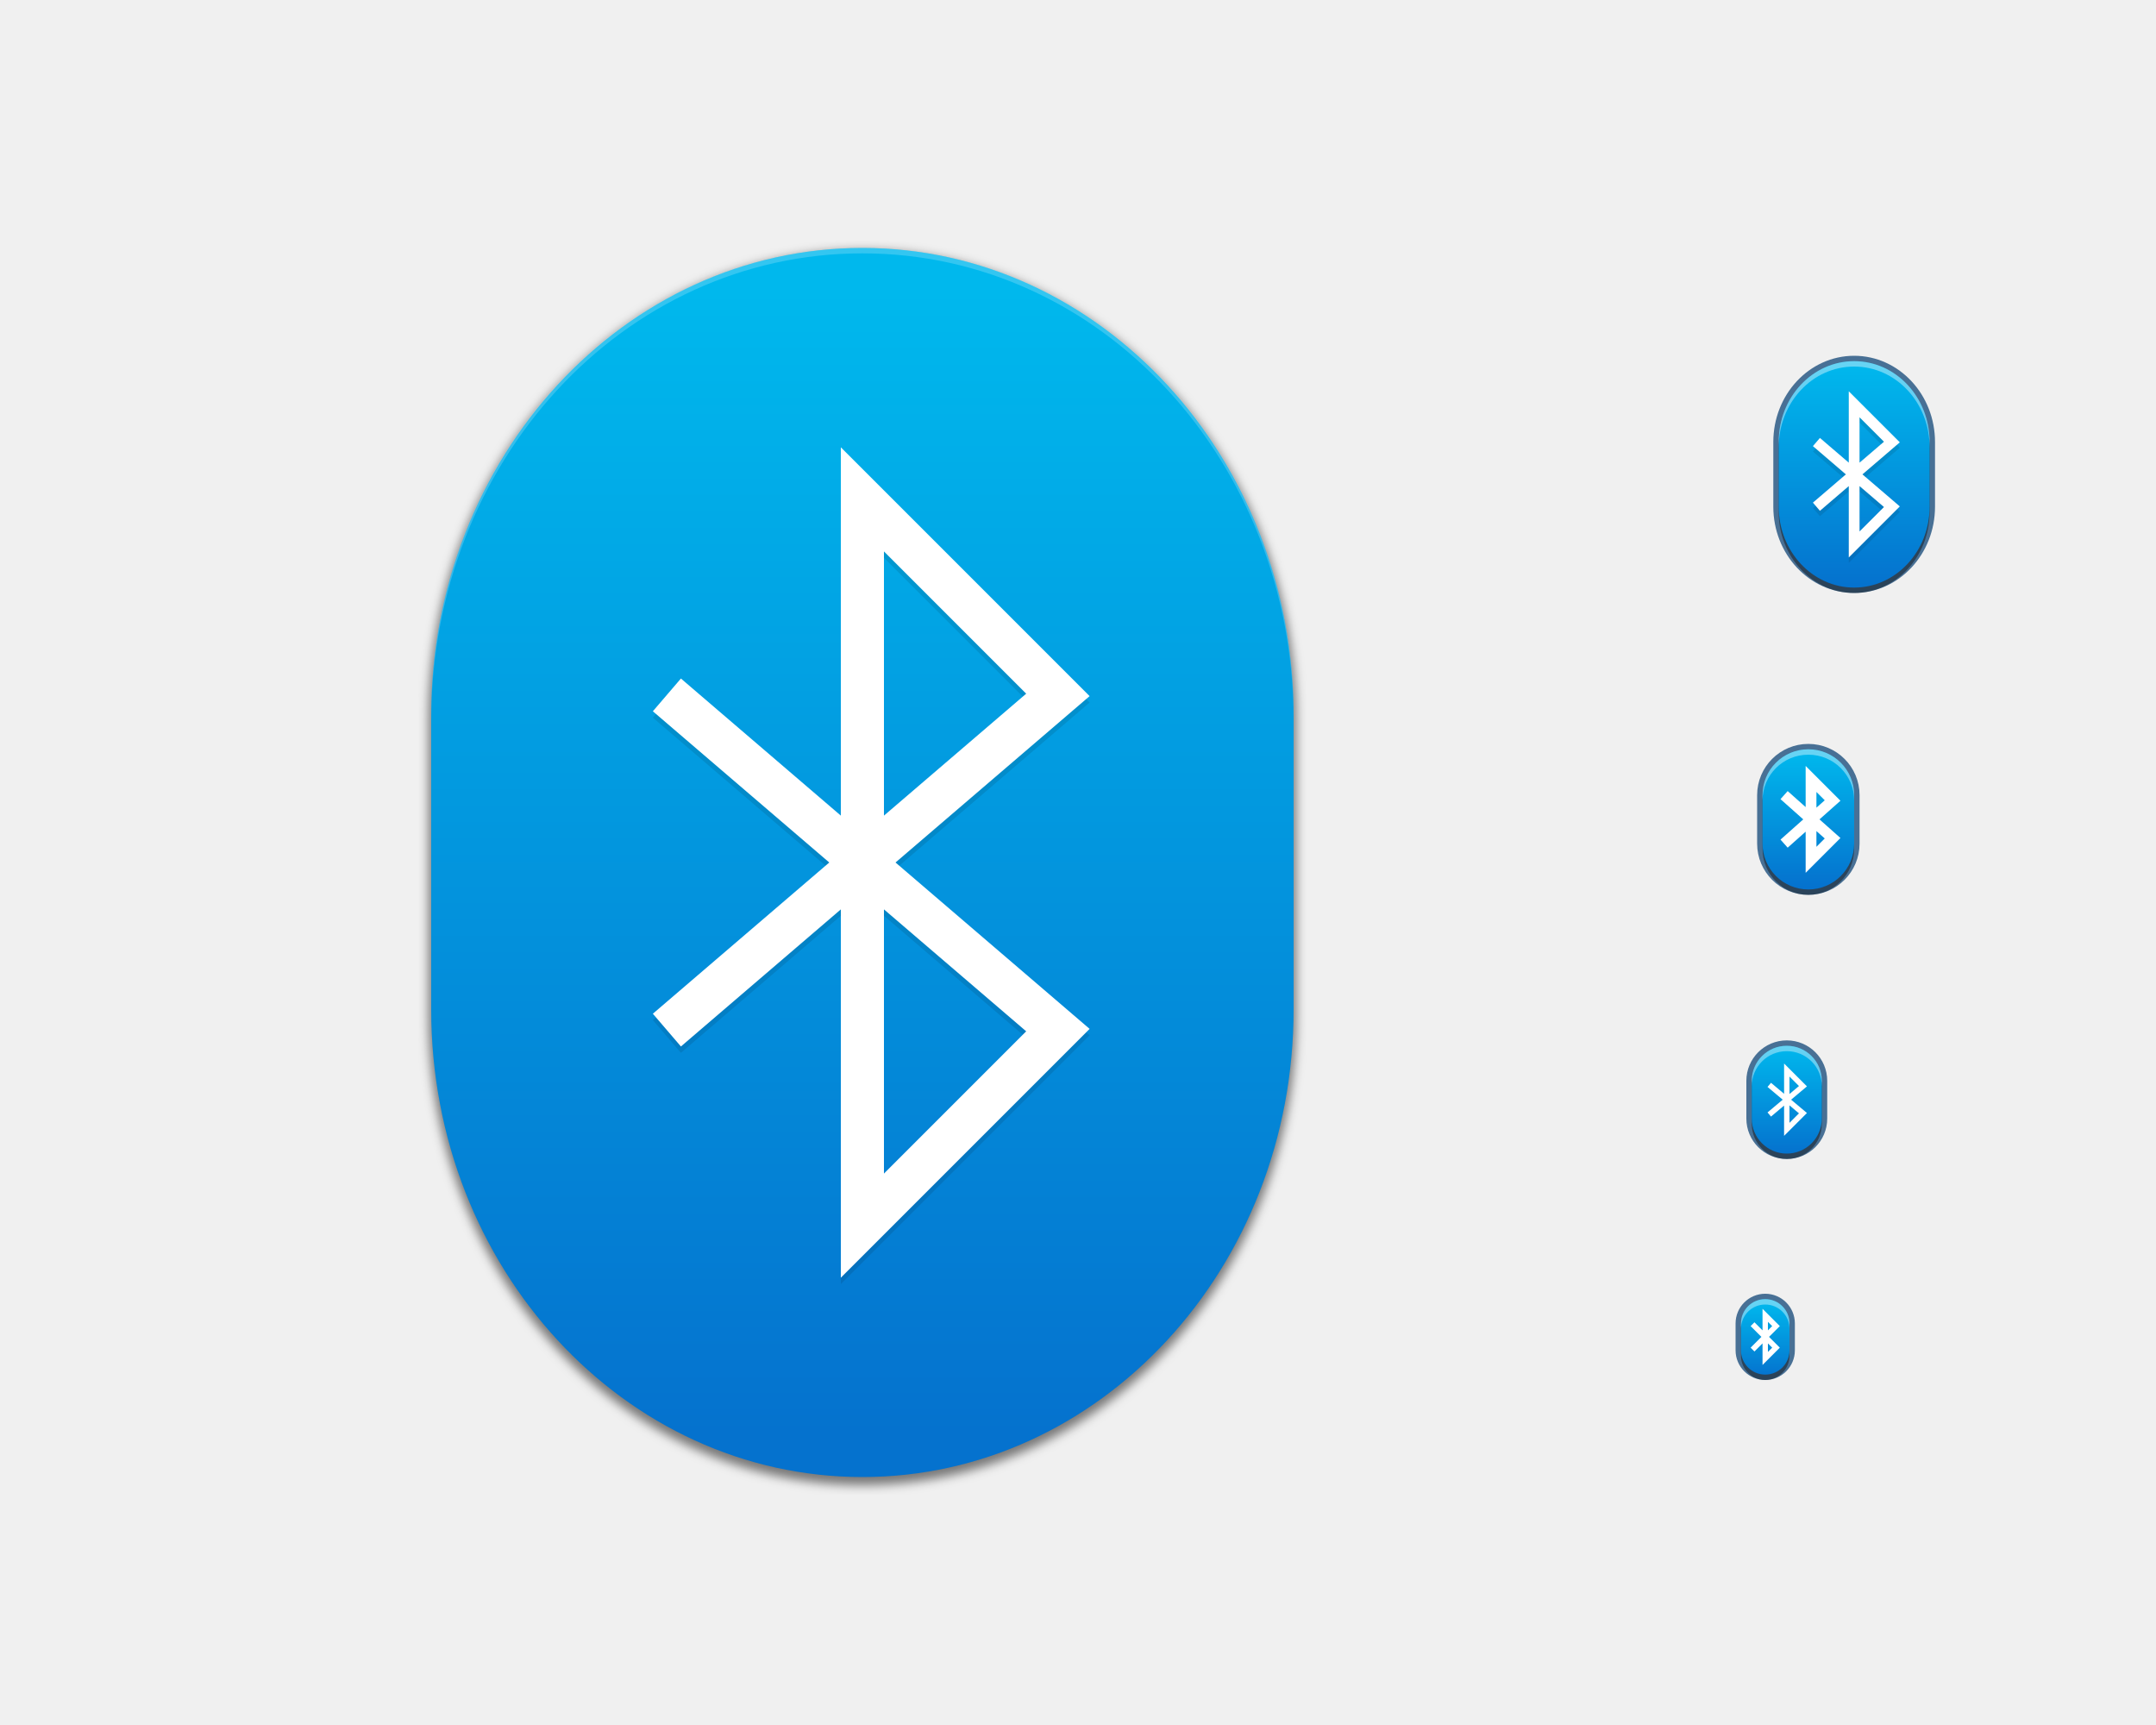
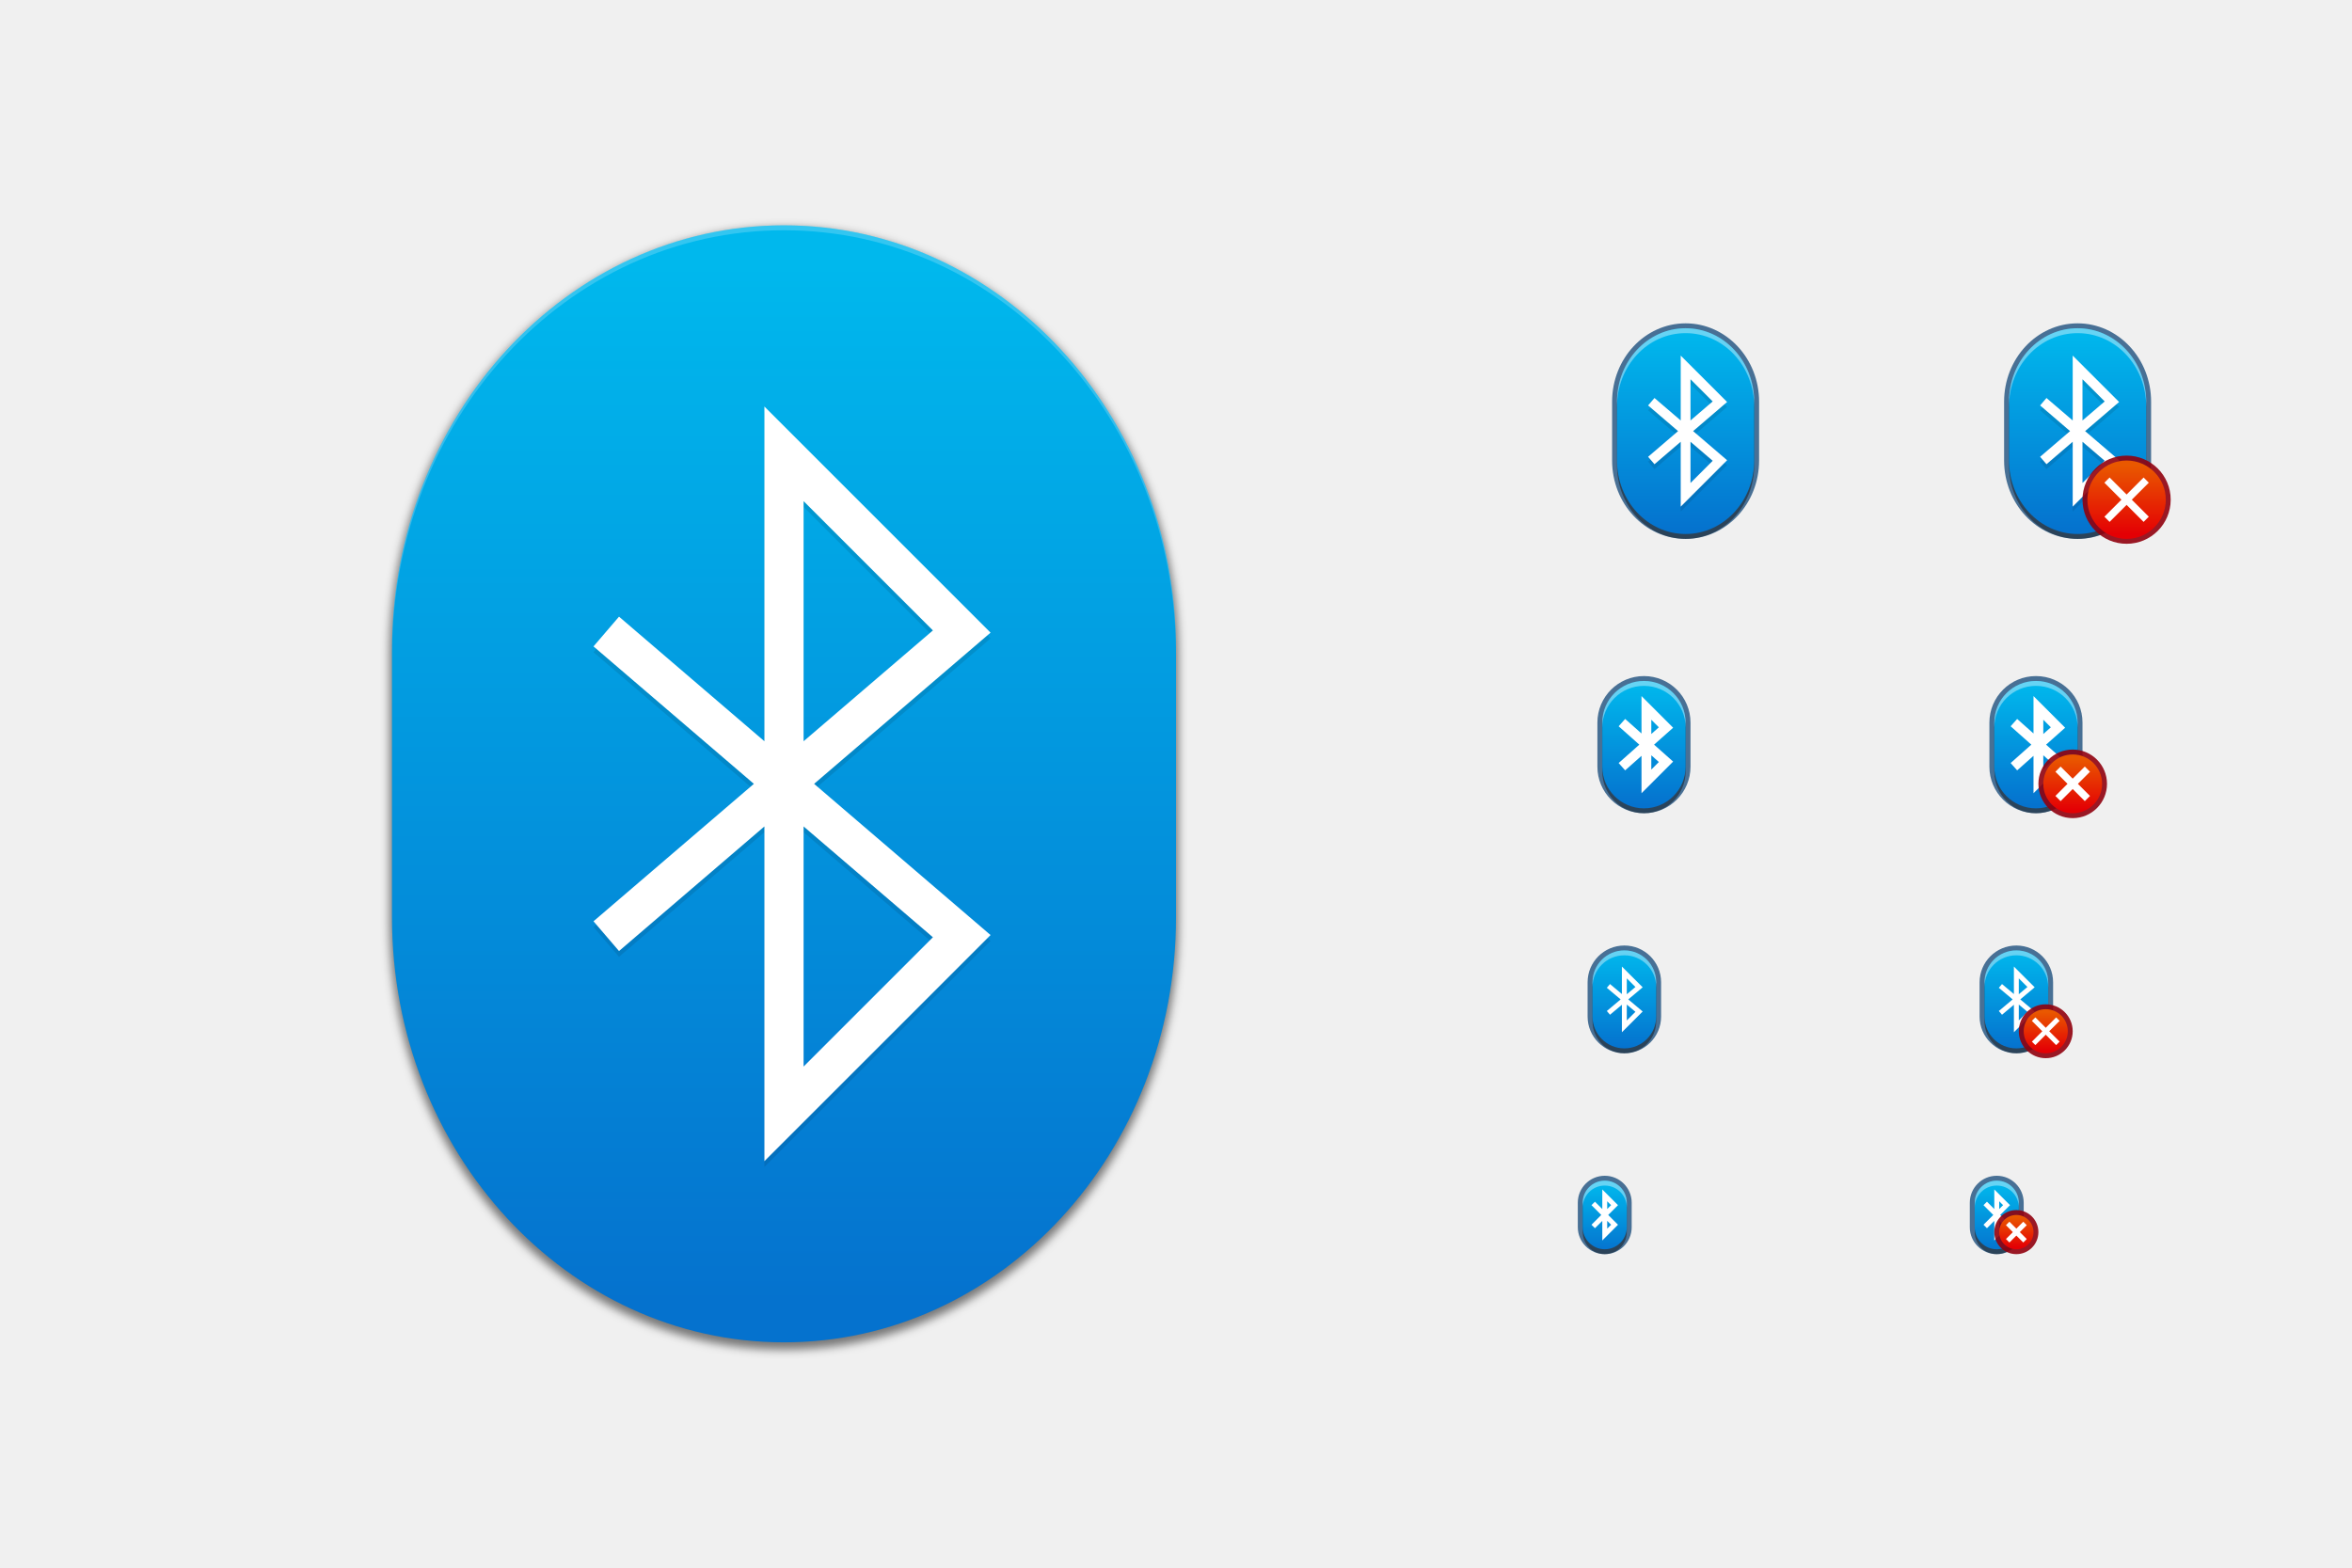
- <svg xmlns="http://www.w3.org/2000/svg" xmlns:xlink="http://www.w3.org/1999/xlink" width="400" height="320" id="svg11300" version="1.0" style="display:inline;enable-background:new" viewBox="0 0 400 320">
+ <svg xmlns="http://www.w3.org/2000/svg" xmlns:xlink="http://www.w3.org/1999/xlink" width="480" height="320" id="svg11300" version="1.0" style="display:inline;enable-background:new" viewBox="0 0 480 320">
  <defs id="defs3">
    <linearGradient id="linearGradient4568">
      <stop style="stop-color:#0572ce;stop-opacity:1" offset="0" id="stop4564" />
      <stop style="stop-color:#00b8ed;stop-opacity:1" offset="1" id="stop4566" />
    </linearGradient>
-     <linearGradient xlink:href="#linearGradient4568" id="linearGradient4570" x1="344" y1="88" x2="344" y2="48" gradientUnits="userSpaceOnUse" gradientTransform="matrix(1.03334,0,0,1.022493,-11.46905,-1.529547)" />
-     <linearGradient xlink:href="#linearGradient4568" id="linearGradient4582" x1="336" y1="144" x2="336" y2="120" gradientUnits="userSpaceOnUse" gradientTransform="matrix(1.054061,0,0,1.035752,-18.18083,-4.719314)" />
    <linearGradient xlink:href="#linearGradient4568" id="linearGradient4600" gradientUnits="userSpaceOnUse" gradientTransform="matrix(5.511148,0,0,5.298374,-1735.835,-220.2894)" x1="344" y1="88" x2="344" y2="48" />
    <filter style="color-interpolation-filters:sRGB" id="filter4630" x="-0.015" width="1.029" y="-0.01" height="1.02">
      <feGaussianBlur stdDeviation="0.97" id="feGaussianBlur4632" />
    </filter>
-     <linearGradient xlink:href="#linearGradient4568" id="linearGradient4649" x1="332" y1="194" x2="332" y2="174" gradientUnits="userSpaceOnUse" />
-     <linearGradient xlink:href="#linearGradient4568" id="linearGradient4657" x1="328" y1="235" x2="328" y2="222" gradientUnits="userSpaceOnUse" gradientTransform="matrix(1.1,0,0,1.066667,-32.75,-15.2)" />
+     <linearGradient xlink:href="#linearGradient4568-3" id="linearGradient5957" gradientUnits="userSpaceOnUse" gradientTransform="matrix(0.75,0,0,0.75,177,-31)" x1="328" y1="221" x2="328" y2="235" />
+     <linearGradient id="linearGradient4568-3">
+       <stop id="stop4566-6" offset="0" style="stop-color:#e95800;stop-opacity:1" />
+       <stop id="stop4564-7" offset="1" style="stop-color:#e40004;stop-opacity:1" />
+     </linearGradient>
+     <linearGradient xlink:href="#linearGradient4568-3" id="linearGradient5959" gradientUnits="userSpaceOnUse" gradientTransform="matrix(0.5625131,0,0,0.5625,232.9956,62.25)" x1="328" y1="221" x2="328" y2="235" />
+     <linearGradient xlink:href="#linearGradient4568-3" id="linearGradient5429" gradientUnits="userSpaceOnUse" gradientTransform="matrix(0.4375,0,0,0.4375,268,131.75)" x1="328" y1="221" x2="328" y2="235" />
+     <linearGradient gradientTransform="translate(106,-146)" xlink:href="#linearGradient4568-3" id="linearGradient4524" x1="328" y1="221" x2="328" y2="235" gradientUnits="userSpaceOnUse" />
+     <linearGradient xlink:href="#linearGradient4568" id="linearGradient4833" gradientUnits="userSpaceOnUse" gradientTransform="matrix(1.1,0,0,1.066667,-32.75,-15.2)" x1="328" y1="235" x2="328" y2="222" />
+     <linearGradient xlink:href="#linearGradient4568" id="linearGradient4835" gradientUnits="userSpaceOnUse" gradientTransform="matrix(1.054061,0,0,1.035752,-18.18083,-4.719314)" x1="336" y1="144" x2="336" y2="120" />
+     <linearGradient xlink:href="#linearGradient4568" id="linearGradient4837" gradientUnits="userSpaceOnUse" x1="332" y1="194" x2="332" y2="174" />
+     <linearGradient xlink:href="#linearGradient4568" id="linearGradient4839" gradientUnits="userSpaceOnUse" gradientTransform="matrix(1.03334,0,0,1.022493,-11.46905,-1.529547)" x1="344" y1="88" x2="344" y2="48" />
  </defs>
  <g id="layer2" style="display:none">
    <rect style="opacity:1;fill:#4f555d;fill-opacity:1;stroke:none;stroke-width:2;stroke-linecap:round;stroke-linejoin:miter;stroke-miterlimit:4;stroke-dasharray:none;stroke-dashoffset:0;stroke-opacity:1" id="rect4540" width="400" height="320" x="0" y="0" />
  </g>
  <g id="layer1" style="display:inline" transform="translate(0,20)">
    <g id="layer7" style="display:none">
      <rect style="display:inline;overflow:visible;visibility:visible;fill:#eeeeec;fill-opacity:1;fill-rule:nonzero;stroke:none;stroke-width:2;marker:none;enable-background:accumulate" id="rect6592" width="32" height="32" x="320" y="116" />
      <rect y="173.059" x="321" height="22" width="22" id="rect6749" style="display:inline;overflow:visible;visibility:visible;fill:#eeeeec;fill-opacity:1;fill-rule:nonzero;stroke:none;stroke-width:2;marker:none;enable-background:accumulate" />
      <rect style="display:inline;overflow:visible;visibility:visible;fill:#eeeeec;fill-opacity:1;fill-rule:nonzero;stroke:none;stroke-width:2;marker:none;enable-background:accumulate" id="rect6833" width="16" height="16" x="320" y="220" />
      <rect style="display:inline;overflow:visible;visibility:visible;fill:#eeeeec;fill-opacity:1;fill-rule:nonzero;stroke:none;stroke-width:2;marker:none;enable-background:accumulate" id="rect8104" width="24" height="24" x="320" y="172" />
      <text xml:space="preserve" style="font-style:normal;font-variant:normal;font-weight:normal;font-stretch:normal;font-size:13.333px;line-height:125%;font-family:monospace;-inkscape-font-specification:monospace;text-align:start;writing-mode:lr-tb;text-anchor:start;display:inline;fill:#000000;fill-opacity:1;stroke:none;enable-background:new" x="31.856" y="-65.7" id="context">
        <tspan id="tspan2716" x="31.856" y="-65.7" style="font-weight:bold">apps</tspan>
      </text>
      <text id="text3021" y="-39.901" x="31.265" style="font-style:normal;font-variant:normal;font-weight:normal;font-stretch:normal;font-size:13.333px;line-height:125%;font-family:monospace;-inkscape-font-specification:monospace;text-align:start;writing-mode:lr-tb;text-anchor:start;display:inline;fill:#000000;fill-opacity:1;stroke:none;enable-background:new" xml:space="preserve">
        <tspan y="-39.901" x="31.265" id="tspan3023">bluetooth</tspan>
      </text>
      <rect style="display:inline;overflow:visible;visibility:visible;fill:#eeeeec;fill-opacity:1;fill-rule:nonzero;stroke:none;stroke-width:2;marker:none;enable-background:accumulate" id="rect13805" width="256" height="256" x="32" y="12" />
      <rect y="320" x="44" height="48" width="48" id="rect6284" style="display:inline;overflow:visible;visibility:visible;fill:#eeeeec;fill-opacity:1;fill-rule:nonzero;stroke:none;stroke-width:2;marker:none;enable-background:accumulate" transform="matrix(0,1,1,0,0,0)" />
    </g>
+     <g style="display:none" id="g4831">
+       <rect y="116" x="320" height="32" width="32" id="rect4811" style="display:inline;overflow:visible;visibility:visible;fill:#eeeeec;fill-opacity:1;fill-rule:nonzero;stroke:none;stroke-width:2;marker:none;enable-background:accumulate" />
+       <rect style="display:inline;overflow:visible;visibility:visible;fill:#eeeeec;fill-opacity:1;fill-rule:nonzero;stroke:none;stroke-width:2;marker:none;enable-background:accumulate" id="rect4813" width="22" height="22" x="321" y="173.059" />
+       <rect y="220" x="320" height="16" width="16" id="rect4815" style="display:inline;overflow:visible;visibility:visible;fill:#eeeeec;fill-opacity:1;fill-rule:nonzero;stroke:none;stroke-width:2;marker:none;enable-background:accumulate" />
+       <rect y="172" x="320" height="24" width="24" id="rect4817" style="display:inline;overflow:visible;visibility:visible;fill:#eeeeec;fill-opacity:1;fill-rule:nonzero;stroke:none;stroke-width:2;marker:none;enable-background:accumulate" />
+       <text id="text4821" y="-65.7" x="31.856" style="font-style:normal;font-variant:normal;font-weight:normal;font-stretch:normal;font-size:13.333px;line-height:125%;font-family:monospace;-inkscape-font-specification:monospace;text-align:start;writing-mode:lr-tb;text-anchor:start;display:inline;fill:#000000;fill-opacity:1;stroke:none;enable-background:new" xml:space="preserve">
+         <tspan style="font-weight:bold" y="-65.7" x="31.856" id="tspan4819">status</tspan>
+       </text>
+       <text xml:space="preserve" style="font-style:normal;font-variant:normal;font-weight:normal;font-stretch:normal;font-size:13.333px;line-height:125%;font-family:monospace;-inkscape-font-specification:monospace;text-align:start;writing-mode:lr-tb;text-anchor:start;display:inline;fill:#000000;fill-opacity:1;stroke:none;enable-background:new" x="31.265" y="-39.901" id="text4825">
+         <tspan id="tspan4823" x="31.265" y="-39.901">bluetooth-active</tspan>
+       </text>
+       <rect transform="matrix(0,1,1,0,0,0)" style="display:inline;overflow:visible;visibility:visible;fill:#eeeeec;fill-opacity:1;fill-rule:nonzero;stroke:none;stroke-width:2;marker:none;enable-background:accumulate" id="rect4829" width="48" height="48" x="44" y="320" />
+     </g>
    <g id="layer9" style="display:inline">
-       <rect style="display:inline;opacity:0.7;fill:none;fill-opacity:1;stroke:#00396d;stroke-width:2;stroke-linecap:round;stroke-linejoin:miter;stroke-miterlimit:4;stroke-dasharray:none;stroke-dashoffset:0;stroke-opacity:1;enable-background:new" id="rect4575" width="9" height="14" x="323" y="221" ry="4.5" />
-       <rect style="display:inline;opacity:0.4;fill:#000000;fill-opacity:1;stroke:none;stroke-width:1;stroke-linecap:round;stroke-linejoin:miter;stroke-miterlimit:4;stroke-dasharray:none;stroke-dashoffset:0;stroke-opacity:1;enable-background:new" id="rect4586" width="9" height="14" x="323" y="222" ry="4.5" />
-       <rect ry="4.5" y="221" x="323" height="14" width="9" id="rect4573" style="display:inline;opacity:1;fill:url(#linearGradient4657);fill-opacity:1;stroke:none;stroke-width:1;stroke-linecap:round;stroke-linejoin:miter;stroke-miterlimit:4;stroke-dasharray:none;stroke-dashoffset:0;stroke-opacity:1;enable-background:new" />
-       <rect ry="6.5" y="174" x="325" height="20" width="13" id="rect4557" style="display:inline;opacity:0.7;fill:none;fill-opacity:1;stroke:#00396d;stroke-width:2;stroke-linecap:round;stroke-linejoin:miter;stroke-miterlimit:4;stroke-dasharray:none;stroke-dashoffset:0;stroke-opacity:1;enable-background:new" />
-       <rect ry="6.5" y="175" x="325" height="20" width="13" id="rect4568" style="display:inline;opacity:0.4;fill:#000000;fill-opacity:1;stroke:none;stroke-width:0.968;stroke-linecap:round;stroke-linejoin:miter;stroke-miterlimit:4;stroke-dasharray:none;stroke-dashoffset:0;stroke-opacity:1;enable-background:new" />
-       <rect style="display:inline;opacity:0.7;fill:none;fill-opacity:1;stroke:#00396d;stroke-width:2;stroke-linecap:round;stroke-linejoin:miter;stroke-miterlimit:4;stroke-dasharray:none;stroke-dashoffset:0;stroke-opacity:1;enable-background:new" id="rect4524" width="28" height="42" x="330" y="47" ry="15" rx="14" />
-       <rect style="display:inline;opacity:0.7;fill:none;fill-opacity:1;stroke:#00396d;stroke-width:2;stroke-linecap:round;stroke-linejoin:miter;stroke-miterlimit:4;stroke-dasharray:none;stroke-dashoffset:0;stroke-opacity:1;enable-background:new" id="rect4542" width="17" height="26" x="327" y="119" ry="8.5" />
-       <rect style="display:inline;opacity:0.4;fill:#000204;fill-opacity:1;stroke:none;stroke-width:0.974;stroke-linecap:round;stroke-linejoin:miter;stroke-miterlimit:4;stroke-dasharray:none;stroke-dashoffset:0;stroke-opacity:1;enable-background:new" id="rect4553" width="17" height="26" x="327" y="120" ry="8.5" />
-       <rect style="display:inline;opacity:0.4;fill:#000000;fill-opacity:1;stroke:none;stroke-width:0.968;stroke-linecap:round;stroke-linejoin:miter;stroke-miterlimit:4;stroke-dasharray:none;stroke-dashoffset:0;stroke-opacity:1;enable-background:new" id="rect4535" width="28" height="42" x="330" y="48" ry="15" rx="14" />
      <rect style="display:inline;opacity:0.5;fill:#000000;fill-opacity:1;stroke:#000000;stroke-width:1;stroke-linecap:round;stroke-linejoin:miter;stroke-miterlimit:4;stroke-dasharray:none;stroke-dashoffset:0;stroke-opacity:1;filter:url(#filter4630);enable-background:new" id="rect4620" width="160" height="228" x="80" y="27" ry="86.725" rx="91.22" />
-       <rect ry="8.5" y="119" x="327" height="26" width="17" id="rect4513" style="display:inline;opacity:1;fill:url(#linearGradient4582);fill-opacity:1;stroke:none;stroke-width:0.974;stroke-linecap:round;stroke-linejoin:miter;stroke-miterlimit:4;stroke-dasharray:none;stroke-dashoffset:0;stroke-opacity:1;enable-background:new" />
-       <path style="fill:none;fill-rule:evenodd;stroke:#ffffff;stroke-width:2;stroke-linecap:butt;stroke-linejoin:miter;stroke-miterlimit:4;stroke-dasharray:none;stroke-opacity:1" d="m 331,127.5 9,8 -4,4 v -15 l 4,4 -9,8" id="path4523" />
-       <rect style="display:inline;opacity:1;fill:url(#linearGradient4649);fill-opacity:1;stroke:none;stroke-width:0.968;stroke-linecap:round;stroke-linejoin:miter;stroke-miterlimit:4;stroke-dasharray:none;stroke-dashoffset:0;stroke-opacity:1;enable-background:new" id="rect4541" width="13" height="20" x="325" y="174" ry="6.5" />
-       <path style="display:inline;fill:#ffffff;fill-opacity:1;stroke:none;enable-background:new" d="m 331,177.293 4.24,4.238 -2.939,2.469 2.939,2.469 L 331,190.707 v -5.613 l -2.428,2.039 -0.645,-0.766 2.818,-2.367 -2.818,-2.367 0.645,-0.766 2.428,2.039 z m 1,2.414 v 3.24 l 1.76,-1.48 z m 0,5.346 v 3.24 l 1.76,-1.76 z" id="path4545" />
-       <rect rx="14" ry="15" y="47" x="330" height="42" width="28" id="rect4551" style="display:inline;opacity:1;fill:url(#linearGradient4570);fill-opacity:1;stroke:none;stroke-width:0.968;stroke-linecap:round;stroke-linejoin:miter;stroke-miterlimit:4;stroke-dasharray:none;stroke-dashoffset:0;stroke-opacity:1;enable-background:new" />
-       <path style="display:inline;opacity:0.1;fill:none;fill-rule:evenodd;stroke:#000000;stroke-width:2;stroke-linecap:butt;stroke-linejoin:miter;stroke-miterlimit:4;stroke-dasharray:none;stroke-opacity:1;enable-background:new" d="m 337,63 14,12 -7,7 V 56 l 7,7 -14,12" id="path4584" />
-       <path id="path4561" d="m 337,62 14,12 -7,7 V 55 l 7,7 -14,12" style="display:inline;fill:none;fill-rule:evenodd;stroke:#ffffff;stroke-width:2;stroke-linecap:butt;stroke-linejoin:miter;stroke-miterlimit:4;stroke-dasharray:none;stroke-opacity:1;enable-background:new" />
      <rect style="display:inline;opacity:1;fill:url(#linearGradient4600);fill-opacity:1;stroke:none;stroke-width:0.968;stroke-linecap:round;stroke-linejoin:miter;stroke-miterlimit:4;stroke-dasharray:none;stroke-dashoffset:0;stroke-opacity:1;enable-background:new" id="rect4592" width="160" height="228" x="80" y="26" ry="86.725" rx="91.22" />
      <path id="path4594" d="m 123.727,110.091 72.545,62.182 -36.273,36.273 V 73.818 l 36.273,36.273 -72.545,62.182" style="display:inline;opacity:0.1;fill:none;fill-rule:evenodd;stroke:#000000;stroke-width:8;stroke-linecap:butt;stroke-linejoin:miter;stroke-miterlimit:4;stroke-dasharray:none;stroke-opacity:1;enable-background:new" />
      <path style="display:inline;fill:none;fill-rule:evenodd;stroke:#ffffff;stroke-width:8;stroke-linecap:butt;stroke-linejoin:miter;stroke-miterlimit:4;stroke-dasharray:none;stroke-opacity:1;enable-background:new" d="m 123.727,108.909 72.545,62.182 -36.273,36.273 V 72.636 l 36.273,36.273 -72.545,62.182" id="path4596" />
-       <path style="display:inline;opacity:0.2;fill:#ffffff;fill-opacity:1;stroke:none;stroke-width:0.968;stroke-linecap:round;stroke-linejoin:miter;stroke-miterlimit:4;stroke-dasharray:none;stroke-dashoffset:0;stroke-opacity:1;enable-background:new" d="M 160 46 C 115.68 46 80 84.679 80 132.725 L 80 133.725 C 80 85.679 115.68 47 160 47 C 204.32 47 240 85.679 240 133.725 L 240 132.725 C 240 84.679 204.32 46 160 46 z " transform="translate(0,-20)" id="rect4634" />
-       <path style="display:inline;opacity:0.4;fill:#ffffff;fill-opacity:1;stroke:none;stroke-width:0.968;stroke-linecap:round;stroke-linejoin:miter;stroke-miterlimit:4;stroke-dasharray:none;stroke-dashoffset:0;stroke-opacity:1;enable-background:new" d="M 344 67 C 336.244 67 330 73.69 330 82 L 330 83 C 330 74.69 336.244 68 344 68 C 351.756 68 358 74.69 358 83 L 358 82 C 358 73.69 351.756 67 344 67 z " transform="translate(0,-20)" id="rect4526" />
-       <path style="display:inline;opacity:0.4;fill:#ffffff;fill-opacity:1;stroke:none;stroke-width:0.974;stroke-linecap:round;stroke-linejoin:miter;stroke-miterlimit:4;stroke-dasharray:none;stroke-dashoffset:0;stroke-opacity:1;enable-background:new" d="M 335.5 139 C 330.791 139 327 142.791 327 147.5 L 327 148.5 C 327 143.791 330.791 140 335.5 140 C 340.209 140 344 143.791 344 148.5 L 344 147.5 C 344 142.791 340.209 139 335.5 139 z " transform="translate(0,-20)" id="rect4544" />
-       <path style="display:inline;opacity:0.4;fill:#fcfcfc;fill-opacity:1;stroke:none;stroke-width:0.968;stroke-linecap:round;stroke-linejoin:miter;stroke-miterlimit:4;stroke-dasharray:none;stroke-dashoffset:0;stroke-opacity:1;enable-background:new" d="M 331.5 194 C 327.899 194 325 196.899 325 200.5 L 325 201.5 C 325 197.899 327.899 195 331.5 195 C 335.101 195 338 197.899 338 201.5 L 338 200.5 C 338 196.899 335.101 194 331.5 194 z " transform="translate(0,-20)" id="rect4559" />
-       <path style="display:inline;opacity:0.4;fill:#ffffff;fill-opacity:1;stroke:none;stroke-width:1;stroke-linecap:round;stroke-linejoin:miter;stroke-miterlimit:4;stroke-dasharray:none;stroke-dashoffset:0;stroke-opacity:1;enable-background:new" d="M 327.5 241 C 325.007 241 323 243.007 323 245.5 L 323 246.5 C 323 244.007 325.007 242 327.5 242 C 329.993 242 332 244.007 332 246.5 L 332 245.5 C 332 243.007 329.993 241 327.5 241 z " transform="translate(0,-20)" id="rect4577" />
-       <path id="path4590" d="m 325.5,226 4,4 -2,2 v -8 l 2,2 -4,4" style="fill:none;fill-rule:evenodd;stroke:#ffffff;stroke-width:1;stroke-linecap:square;stroke-linejoin:miter;stroke-miterlimit:4;stroke-dasharray:none;stroke-opacity:1" />
+       <path style="display:inline;opacity:0.2;fill:#ffffff;fill-opacity:1;stroke:none;stroke-width:0.968;stroke-linecap:round;stroke-linejoin:miter;stroke-miterlimit:4;stroke-dasharray:none;stroke-dashoffset:0;stroke-opacity:1;enable-background:new" d="m 160,26 c -44.32,0 -80,38.679 -80,86.725 v 1 C 80,65.679 115.68,27 160,27 c 44.32,0 80,38.679 80,86.725 v -1 C 240,64.679 204.32,26 160,26 Z" id="rect4634" />
+       <g id="g4706">
+         <rect ry="4.5" y="221" x="323" height="14" width="9" id="rect4575" style="display:inline;opacity:0.7;fill:none;fill-opacity:1;stroke:#00396d;stroke-width:2;stroke-linecap:round;stroke-linejoin:miter;stroke-miterlimit:4;stroke-dasharray:none;stroke-dashoffset:0;stroke-opacity:1;enable-background:new" />
+         <rect ry="4.5" y="222" x="323" height="14" width="9" id="rect4586" style="display:inline;opacity:0.4;fill:#000000;fill-opacity:1;stroke:none;stroke-width:1;stroke-linecap:round;stroke-linejoin:miter;stroke-miterlimit:4;stroke-dasharray:none;stroke-dashoffset:0;stroke-opacity:1;enable-background:new" />
+         <rect style="display:inline;opacity:1;fill:url(#linearGradient4833);fill-opacity:1;stroke:none;stroke-width:1;stroke-linecap:round;stroke-linejoin:miter;stroke-miterlimit:4;stroke-dasharray:none;stroke-dashoffset:0;stroke-opacity:1;enable-background:new" id="rect4573" width="9" height="14" x="323" y="221" ry="4.5" />
+         <rect style="display:inline;opacity:0.7;fill:none;fill-opacity:1;stroke:#00396d;stroke-width:2;stroke-linecap:round;stroke-linejoin:miter;stroke-miterlimit:4;stroke-dasharray:none;stroke-dashoffset:0;stroke-opacity:1;enable-background:new" id="rect4557" width="13" height="20" x="325" y="174" ry="6.5" />
+         <rect style="display:inline;opacity:0.4;fill:#000000;fill-opacity:1;stroke:none;stroke-width:0.968;stroke-linecap:round;stroke-linejoin:miter;stroke-miterlimit:4;stroke-dasharray:none;stroke-dashoffset:0;stroke-opacity:1;enable-background:new" id="rect4568" width="13" height="20" x="325" y="175" ry="6.5" />
+         <rect rx="14" ry="15" y="47" x="330" height="42" width="28" id="rect4524" style="display:inline;opacity:0.7;fill:none;fill-opacity:1;stroke:#00396d;stroke-width:2;stroke-linecap:round;stroke-linejoin:miter;stroke-miterlimit:4;stroke-dasharray:none;stroke-dashoffset:0;stroke-opacity:1;enable-background:new" />
+         <rect ry="8.5" y="119" x="327" height="26" width="17" id="rect4542" style="display:inline;opacity:0.7;fill:none;fill-opacity:1;stroke:#00396d;stroke-width:2;stroke-linecap:round;stroke-linejoin:miter;stroke-miterlimit:4;stroke-dasharray:none;stroke-dashoffset:0;stroke-opacity:1;enable-background:new" />
+         <rect ry="8.5" y="120" x="327" height="26" width="17" id="rect4553" style="display:inline;opacity:0.4;fill:#000204;fill-opacity:1;stroke:none;stroke-width:0.974;stroke-linecap:round;stroke-linejoin:miter;stroke-miterlimit:4;stroke-dasharray:none;stroke-dashoffset:0;stroke-opacity:1;enable-background:new" />
+         <rect rx="14" ry="15" y="48" x="330" height="42" width="28" id="rect4535" style="display:inline;opacity:0.4;fill:#000000;fill-opacity:1;stroke:none;stroke-width:0.968;stroke-linecap:round;stroke-linejoin:miter;stroke-miterlimit:4;stroke-dasharray:none;stroke-dashoffset:0;stroke-opacity:1;enable-background:new" />
+         <rect style="display:inline;opacity:1;fill:url(#linearGradient4835);fill-opacity:1;stroke:none;stroke-width:0.974;stroke-linecap:round;stroke-linejoin:miter;stroke-miterlimit:4;stroke-dasharray:none;stroke-dashoffset:0;stroke-opacity:1;enable-background:new" id="rect4513" width="17" height="26" x="327" y="119" ry="8.5" />
+         <path id="path4523" d="m 331,127.5 9,8 -4,4 v -15 l 4,4 -9,8" style="fill:none;fill-rule:evenodd;stroke:#ffffff;stroke-width:2;stroke-linecap:butt;stroke-linejoin:miter;stroke-miterlimit:4;stroke-dasharray:none;stroke-opacity:1" />
+         <rect ry="6.5" y="174" x="325" height="20" width="13" id="rect4541" style="display:inline;opacity:1;fill:url(#linearGradient4837);fill-opacity:1;stroke:none;stroke-width:0.968;stroke-linecap:round;stroke-linejoin:miter;stroke-miterlimit:4;stroke-dasharray:none;stroke-dashoffset:0;stroke-opacity:1;enable-background:new" />
+         <path id="path4545" d="m 331,177.293 4.24,4.238 -2.939,2.469 2.939,2.469 L 331,190.707 v -5.613 l -2.428,2.039 -0.645,-0.766 2.818,-2.367 -2.818,-2.367 0.645,-0.766 2.428,2.039 z m 1,2.414 v 3.24 l 1.76,-1.48 z m 0,5.346 v 3.24 l 1.76,-1.76 z" style="display:inline;fill:#ffffff;fill-opacity:1;stroke:none;enable-background:new" />
+         <rect style="display:inline;opacity:1;fill:url(#linearGradient4839);fill-opacity:1;stroke:none;stroke-width:0.968;stroke-linecap:round;stroke-linejoin:miter;stroke-miterlimit:4;stroke-dasharray:none;stroke-dashoffset:0;stroke-opacity:1;enable-background:new" id="rect4551" width="28" height="42" x="330" y="47" ry="15" rx="14" />
+         <path id="path4584" d="m 337,63 14,12 -7,7 V 56 l 7,7 -14,12" style="display:inline;opacity:0.1;fill:none;fill-rule:evenodd;stroke:#000000;stroke-width:2;stroke-linecap:butt;stroke-linejoin:miter;stroke-miterlimit:4;stroke-dasharray:none;stroke-opacity:1;enable-background:new" />
+         <path style="display:inline;fill:none;fill-rule:evenodd;stroke:#ffffff;stroke-width:2;stroke-linecap:butt;stroke-linejoin:miter;stroke-miterlimit:4;stroke-dasharray:none;stroke-opacity:1;enable-background:new" d="m 337,62 14,12 -7,7 V 55 l 7,7 -14,12" id="path4561" />
+         <path id="rect4526" d="m 344,47 c -7.756,0 -14,6.69 -14,15 v 1 c 0,-8.31 6.244,-15 14,-15 7.756,0 14,6.69 14,15 v -1 c 0,-8.31 -6.244,-15 -14,-15 z" style="display:inline;opacity:0.4;fill:#ffffff;fill-opacity:1;stroke:none;stroke-width:0.968;stroke-linecap:round;stroke-linejoin:miter;stroke-miterlimit:4;stroke-dasharray:none;stroke-dashoffset:0;stroke-opacity:1;enable-background:new" />
+         <path id="rect4544" d="m 335.5,119 c -4.709,0 -8.5,3.791 -8.5,8.5 v 1 c 0,-4.709 3.791,-8.5 8.5,-8.5 4.709,0 8.5,3.791 8.5,8.5 v -1 c 0,-4.709 -3.791,-8.5 -8.5,-8.5 z" style="display:inline;opacity:0.4;fill:#ffffff;fill-opacity:1;stroke:none;stroke-width:0.974;stroke-linecap:round;stroke-linejoin:miter;stroke-miterlimit:4;stroke-dasharray:none;stroke-dashoffset:0;stroke-opacity:1;enable-background:new" />
+         <path id="rect4559" d="m 331.5,174 c -3.601,0 -6.5,2.899 -6.5,6.5 v 1 c 0,-3.601 2.899,-6.5 6.5,-6.5 3.601,0 6.5,2.899 6.5,6.5 v -1 c 0,-3.601 -2.899,-6.5 -6.5,-6.5 z" style="display:inline;opacity:0.4;fill:#fcfcfc;fill-opacity:1;stroke:none;stroke-width:0.968;stroke-linecap:round;stroke-linejoin:miter;stroke-miterlimit:4;stroke-dasharray:none;stroke-dashoffset:0;stroke-opacity:1;enable-background:new" />
+         <path id="rect4577" d="m 327.5,221 c -2.493,0 -4.5,2.007 -4.5,4.5 v 1 c 0,-2.493 2.007,-4.5 4.5,-4.5 2.493,0 4.5,2.007 4.5,4.5 v -1 c 0,-2.493 -2.007,-4.5 -4.5,-4.5 z" style="display:inline;opacity:0.4;fill:#ffffff;fill-opacity:1;stroke:none;stroke-width:1;stroke-linecap:round;stroke-linejoin:miter;stroke-miterlimit:4;stroke-dasharray:none;stroke-dashoffset:0;stroke-opacity:1;enable-background:new" />
+         <path style="fill:none;fill-rule:evenodd;stroke:#ffffff;stroke-width:1;stroke-linecap:square;stroke-linejoin:miter;stroke-miterlimit:4;stroke-dasharray:none;stroke-opacity:1" d="m 325.5,226 4,4 -2,2 v -8 l 2,2 -4,4" id="path4590" />
+       </g>
+     </g>
+   </g>
+   <g transform="translate(0,20)" style="display:inline" id="g4641">
+     <g style="display:none" id="g4583">
+       <rect y="116" x="400" height="32" width="32" id="rect4562" style="display:inline;overflow:visible;visibility:visible;fill:#eeeeec;fill-opacity:1;fill-rule:nonzero;stroke:none;stroke-width:2;marker:none;enable-background:accumulate" />
+       <rect style="display:inline;overflow:visible;visibility:visible;fill:#eeeeec;fill-opacity:1;fill-rule:nonzero;stroke:none;stroke-width:2;marker:none;enable-background:accumulate" id="rect4564" width="22" height="22" x="401" y="173.059" />
+       <rect y="220" x="400" height="16" width="16" id="rect4566" style="display:inline;overflow:visible;visibility:visible;fill:#eeeeec;fill-opacity:1;fill-rule:nonzero;stroke:none;stroke-width:2;marker:none;enable-background:accumulate" />
+       <rect y="172" x="400" height="24" width="24" id="rect4569" style="display:inline;overflow:visible;visibility:visible;fill:#eeeeec;fill-opacity:1;fill-rule:nonzero;stroke:none;stroke-width:2;marker:none;enable-background:accumulate" />
+       <text id="text4573" y="-65.7" x="391.856" style="font-style:normal;font-variant:normal;font-weight:normal;font-stretch:normal;font-size:13.333px;line-height:16.667px;font-family:monospace;-inkscape-font-specification:monospace;text-align:start;writing-mode:lr-tb;text-anchor:start;display:inline;fill:#000000;fill-opacity:1;stroke:none;enable-background:new" xml:space="preserve">
+         <tspan style="font-weight:bold;line-height:16.667px" y="-65.7" x="391.856" id="tspan4571">status</tspan>
+       </text>
+       <text xml:space="preserve" style="font-style:normal;font-variant:normal;font-weight:normal;font-stretch:normal;font-size:13.333px;line-height:16.667px;font-family:monospace;-inkscape-font-specification:monospace;text-align:start;writing-mode:lr-tb;text-anchor:start;display:inline;fill:#000000;fill-opacity:1;stroke:none;enable-background:new" x="391.265" y="-39.901" id="text4577">
+         <tspan x="391.265" y="-39.901" id="tspan4712">bluetooth-disabled</tspan>
+       </text>
+       <rect transform="matrix(0,1,1,0,0,0)" style="display:inline;overflow:visible;visibility:visible;fill:#eeeeec;fill-opacity:1;fill-rule:nonzero;stroke:none;stroke-width:2;marker:none;enable-background:accumulate" id="rect4581" width="48" height="48" x="44" y="400" />
+     </g>
+     <g style="display:inline" id="g4639">
+       <use style="display:inline;enable-background:new" x="0" y="0" xlink:href="#g4706" id="use4708" transform="translate(80)" width="100%" height="100%" />
+       <ellipse cy="190.5" cx="417.5" id="circle5457" style="display:inline;opacity:0.9;fill:none;fill-opacity:1;stroke:#90000d;stroke-width:2;stroke-linecap:round;stroke-linejoin:miter;stroke-miterlimit:4;stroke-dasharray:none;stroke-dashoffset:0;stroke-opacity:1;enable-background:new" rx="4.5" ry="4.5" />
+       <ellipse ry="4.5" rx="4.5" style="display:inline;opacity:1;fill:url(#linearGradient5959);fill-opacity:1;stroke:none;stroke-width:1;stroke-linecap:round;stroke-linejoin:miter;stroke-miterlimit:4;stroke-dasharray:none;stroke-dashoffset:0;stroke-opacity:1;enable-background:new" id="circle5437" cx="417.5" cy="190.5" />
+       <rect style="display:inline;opacity:1;fill:#ffffff;fill-opacity:1;stroke:none;stroke-width:1;stroke-linecap:round;stroke-linejoin:miter;stroke-miterlimit:4;stroke-dasharray:none;stroke-dashoffset:0;stroke-opacity:1;enable-background:new" id="rect5439" width="7" height="1" x="426.421" y="-161.013" transform="rotate(45)" />
+       <rect transform="matrix(-0.7071068,0.7071068,0.7071068,0.7071068,0,0)" y="429.421" x="-164.013" height="1" width="7" id="rect6159" style="display:inline;opacity:1;fill:#ffffff;fill-opacity:1;stroke:none;stroke-width:1;stroke-linecap:round;stroke-linejoin:miter;stroke-miterlimit:4;stroke-dasharray:none;stroke-dashoffset:0;stroke-opacity:1;enable-background:new" />
+       <circle style="display:inline;opacity:0.9;fill:none;fill-opacity:1;stroke:#90000d;stroke-width:2;stroke-linecap:round;stroke-linejoin:miter;stroke-miterlimit:4;stroke-dasharray:none;stroke-dashoffset:0;stroke-opacity:1;enable-background:new" id="circle5455" cx="423" cy="140" r="6" />
+       <circle r="6" cy="140" cx="423" id="circle5425" style="display:inline;opacity:1;fill:url(#linearGradient5957);fill-opacity:1;stroke:none;stroke-width:1;stroke-linecap:round;stroke-linejoin:miter;stroke-miterlimit:4;stroke-dasharray:none;stroke-dashoffset:0;stroke-opacity:1;enable-background:new" />
+       <circle r="8" cy="82" cx="434" id="circle5453" style="display:inline;opacity:0.9;fill:none;fill-opacity:1;stroke:#90000d;stroke-width:2;stroke-linecap:round;stroke-linejoin:miter;stroke-miterlimit:4;stroke-dasharray:none;stroke-dashoffset:0;stroke-opacity:1;enable-background:new" />
+       <circle style="display:inline;opacity:1;fill:url(#linearGradient4524);fill-opacity:1;stroke:none;stroke-width:1;stroke-linecap:round;stroke-linejoin:miter;stroke-miterlimit:4;stroke-dasharray:none;stroke-dashoffset:0;stroke-opacity:1;enable-background:new" id="path4510" cx="434" cy="82" r="8" />
+       <path style="fill:none;fill-rule:evenodd;stroke:#ffffff;stroke-width:1.5;stroke-linecap:butt;stroke-linejoin:miter;stroke-miterlimit:4;stroke-dasharray:none;stroke-opacity:1" d="m 430,78 8,8" id="path6167" />
+       <path id="path6169" d="m 438,78 -8,8" style="fill:none;fill-rule:evenodd;stroke:#ffffff;stroke-width:1.5;stroke-linecap:butt;stroke-linejoin:miter;stroke-miterlimit:4;stroke-dasharray:none;stroke-opacity:1" />
+       <circle style="display:inline;enable-background:new;opacity:0.9;fill:none;fill-opacity:1;stroke:#90000d;stroke-width:2;stroke-linecap:round;stroke-linejoin:miter;stroke-miterlimit:4;stroke-dasharray:none;stroke-dashoffset:0;stroke-opacity:1" id="circle5459" cx="411.5" cy="231.5" r="3.5" />
+       <circle r="3.5" cy="231.5" cx="411.5" id="circle5445" style="display:inline;enable-background:new;opacity:1;fill:url(#linearGradient5429);fill-opacity:1;stroke:none;stroke-width:1;stroke-linecap:round;stroke-linejoin:miter;stroke-miterlimit:4;stroke-dasharray:none;stroke-dashoffset:0;stroke-opacity:1" />
+       <rect y="-127.779" x="452.17" height="1" width="5" id="rect5447" style="display:inline;enable-background:new;opacity:1;fill:#ffffff;fill-opacity:1;stroke:none;stroke-width:1;stroke-linecap:round;stroke-linejoin:miter;stroke-miterlimit:4;stroke-dasharray:none;stroke-dashoffset:0;stroke-opacity:1" transform="rotate(45)" />
+       <rect transform="matrix(-0.7071068,0.7071068,0.7071068,0.7071068,0,0)" style="display:inline;enable-background:new;opacity:1;fill:#ffffff;fill-opacity:1;stroke:none;stroke-width:1;stroke-linecap:round;stroke-linejoin:miter;stroke-miterlimit:4;stroke-dasharray:none;stroke-dashoffset:0;stroke-opacity:1" id="rect6157" width="5" height="1" x="-129.779" y="454.17" />
+       <g id="g4897">
+         <path style="fill:none;fill-rule:evenodd;stroke:#ffffff;stroke-width:1.5;stroke-linecap:butt;stroke-linejoin:miter;stroke-miterlimit:4;stroke-dasharray:none;stroke-opacity:1" d="m 420,137 6,6" id="path4877" />
+         <path id="path4879" d="m 426,137 -6,6" style="fill:none;fill-rule:evenodd;stroke:#ffffff;stroke-width:1.5;stroke-linecap:butt;stroke-linejoin:miter;stroke-miterlimit:4;stroke-dasharray:none;stroke-opacity:1" />
+       </g>
    </g>
  </g>
</svg>
